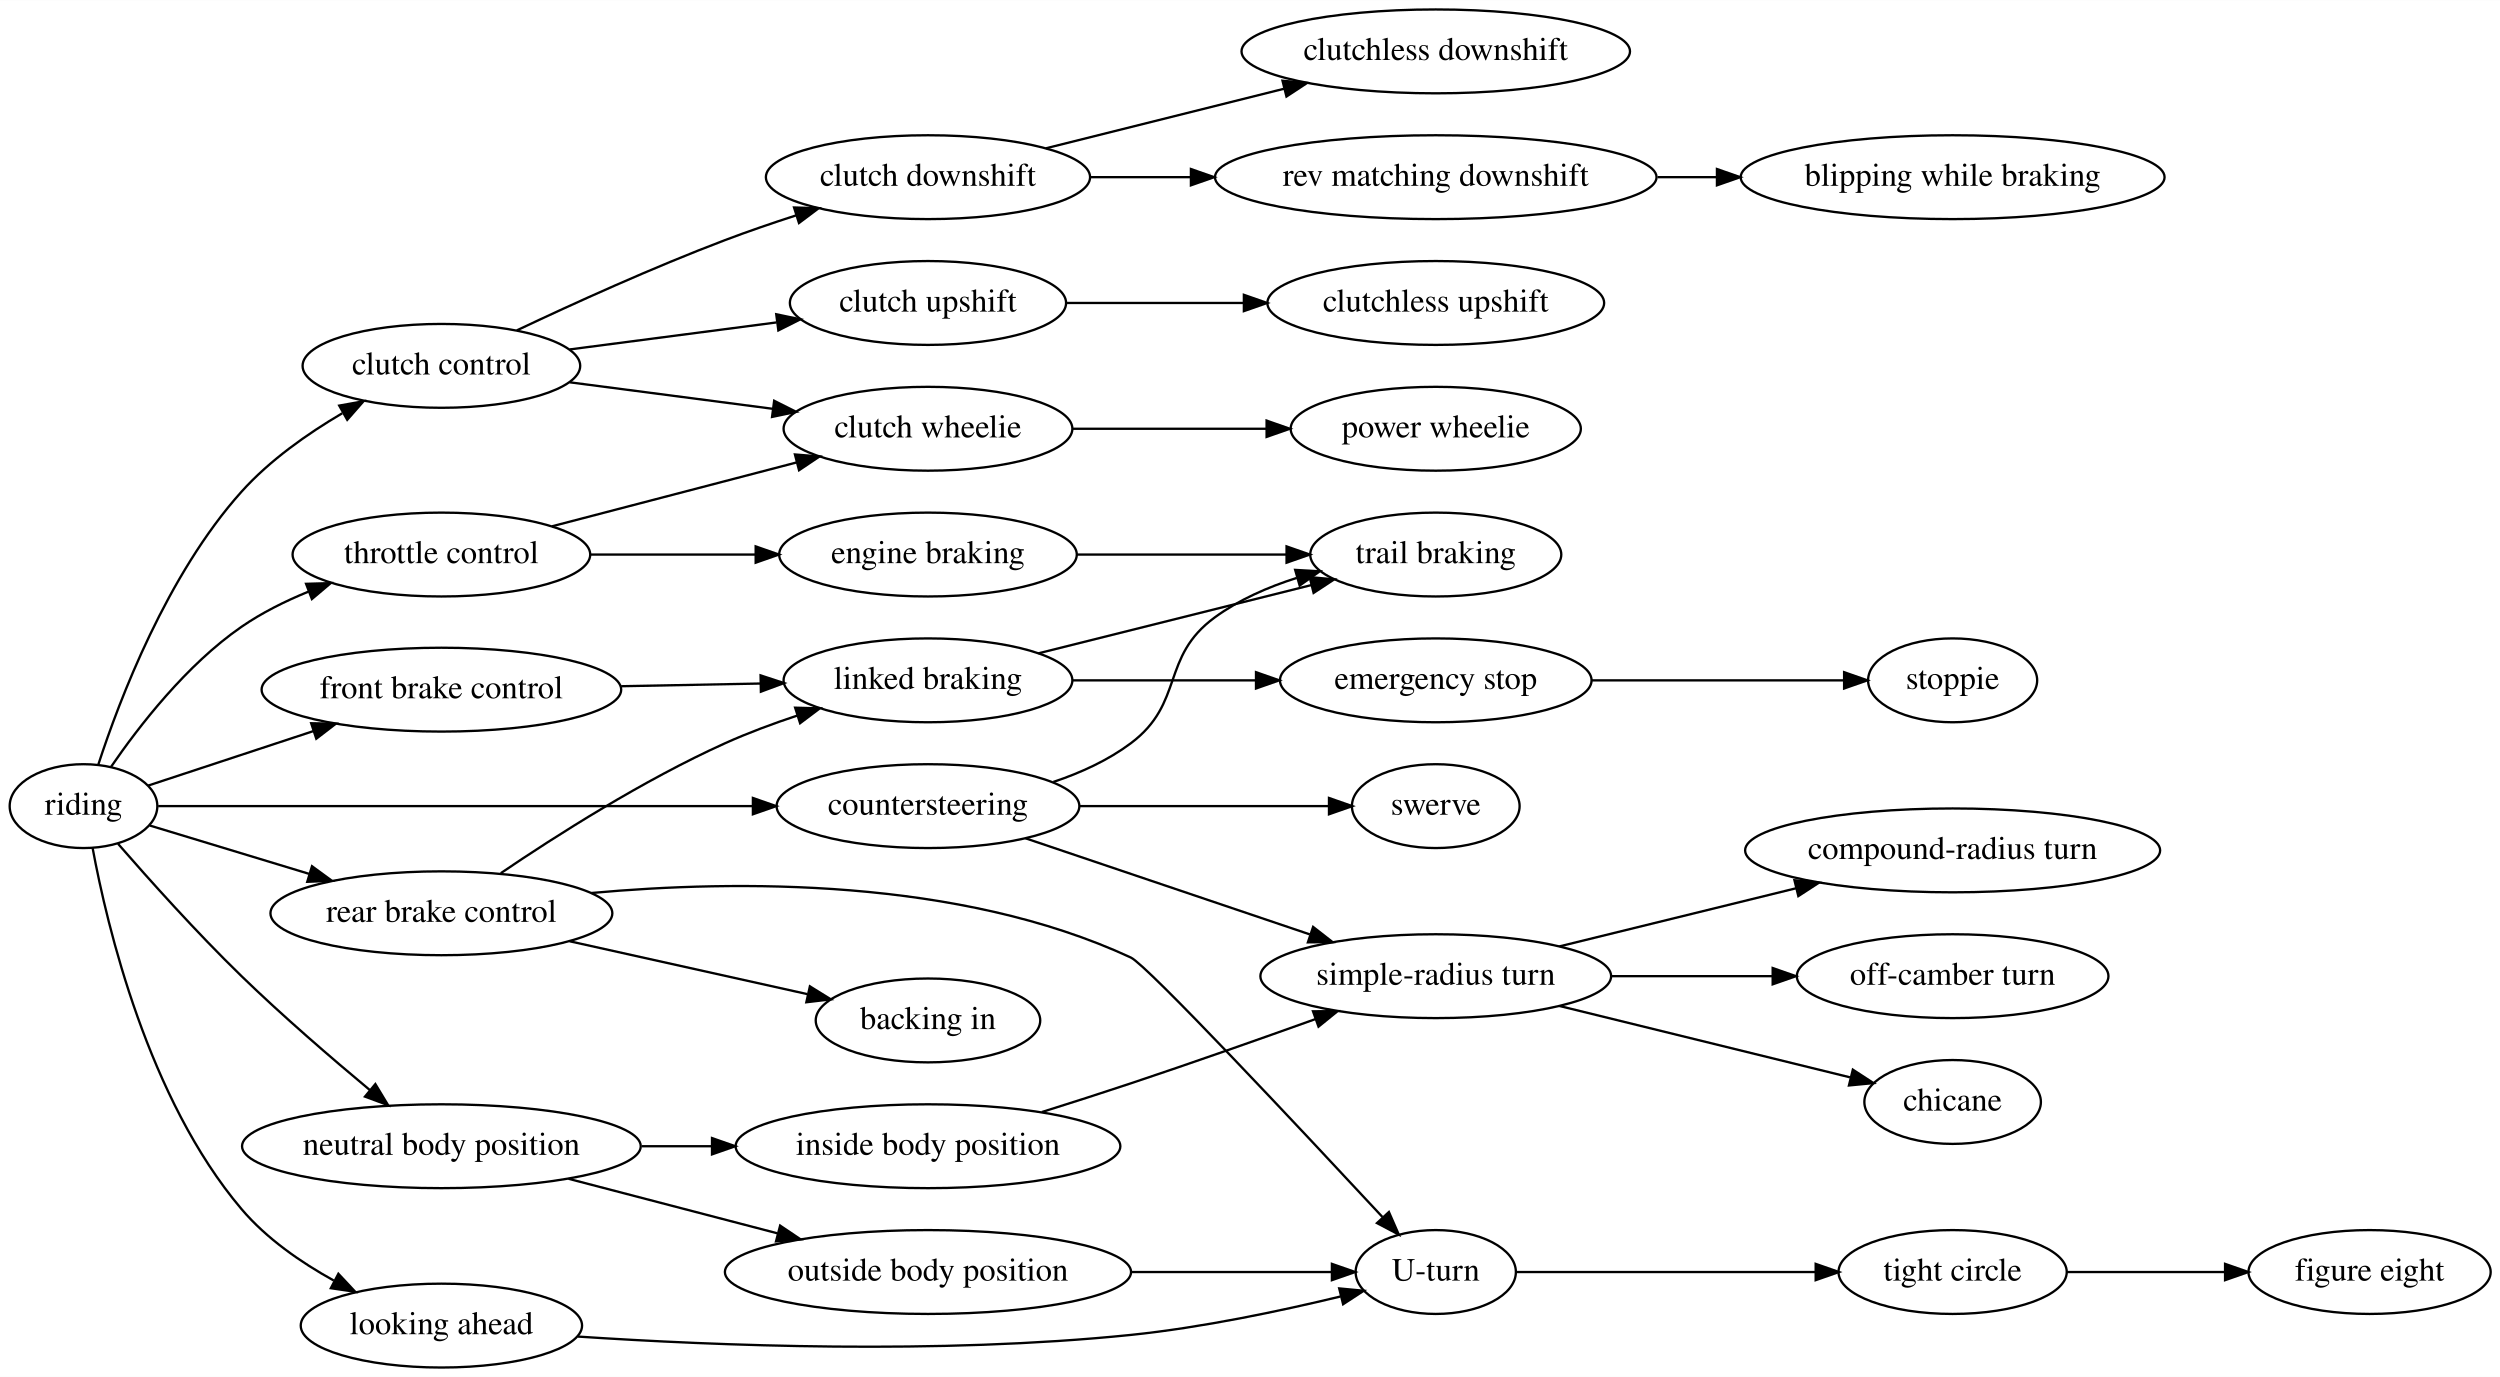
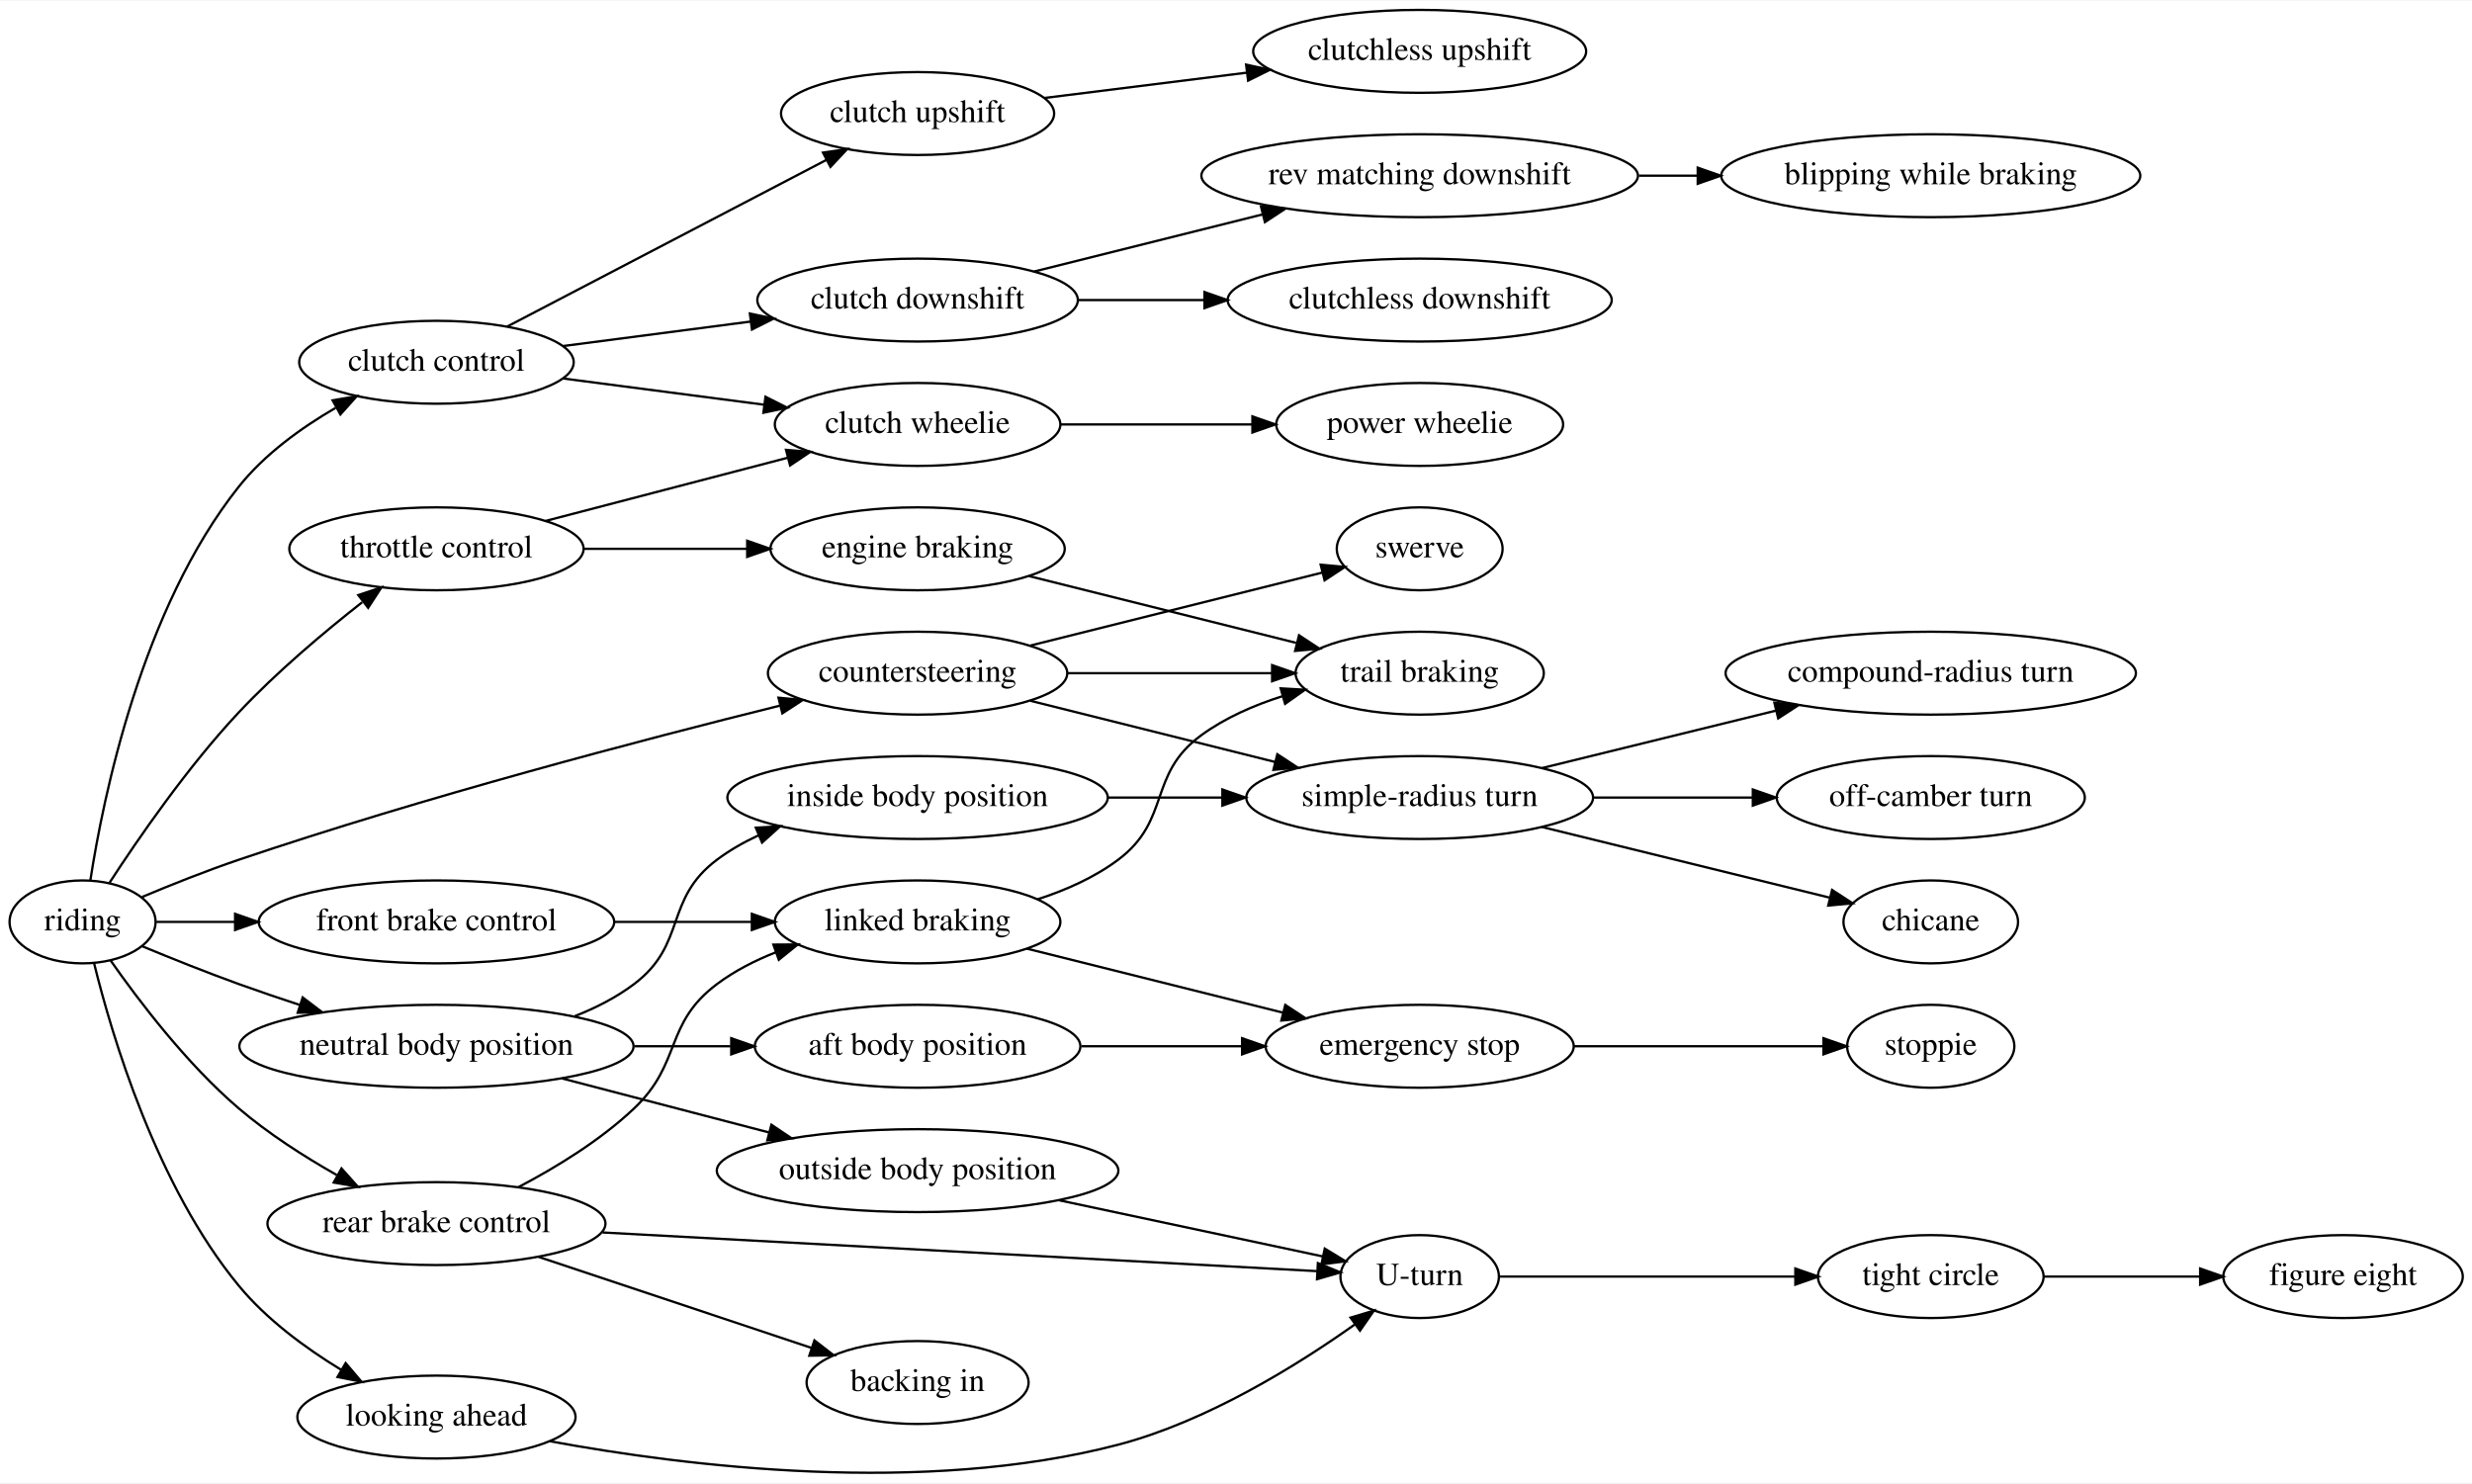
- <svg xmlns="http://www.w3.org/2000/svg" width="1073pt" height="591pt" viewBox="0.00 0.00 1073.22 591.00">
-   <g id="graph0" class="graph" transform="scale(1 1) rotate(0) translate(4 587)">
-     <polygon fill="white" stroke="none" points="-4,4 -4,-587 1069.22,-587 1069.22,4 -4,4" />
+ <svg xmlns="http://www.w3.org/2000/svg" width="1073pt" height="644pt" viewBox="0.00 0.00 1073.22 643.54">
+   <g id="graph0" class="graph" transform="scale(1 1) rotate(0) translate(4 639.544)">
+     <polygon fill="white" stroke="none" points="-4,4 -4,-639.544 1069.22,-639.544 1069.22,4 -4,4" />
    <g id="node1" class="node">
-       <ellipse fill="none" stroke="black" cx="31.847" cy="-241" rx="31.695" ry="18" />
-       <text text-anchor="middle" x="31.847" y="-237.3" font-family="Times,serif" font-size="14.00">riding</text>
+       <ellipse fill="none" stroke="black" cx="31.847" cy="-239.544" rx="31.695" ry="18" />
+       <text text-anchor="middle" x="31.847" y="-235.844" font-family="Times,serif" font-size="14.00">riding</text>
    </g>
    <g id="node2" class="node">
-       <ellipse fill="none" stroke="black" cx="185.487" cy="-430" rx="59.59" ry="18" />
-       <text text-anchor="middle" x="185.487" y="-426.3" font-family="Times,serif" font-size="14.00">clutch control</text>
+       <ellipse fill="none" stroke="black" cx="185.487" cy="-482.544" rx="59.59" ry="18" />
+       <text text-anchor="middle" x="185.487" y="-478.844" font-family="Times,serif" font-size="14.00">clutch control</text>
    </g>
    <g id="edge1" class="edge">
-       <path fill="none" stroke="black" d="M38.253,-258.985C47.297,-286.707 67.715,-340.391 99.694,-376 111.766,-389.441 127.939,-400.842 142.923,-409.654" />
-       <polygon fill="black" stroke="black" points="141.622,-412.939 152.051,-414.802 145.06,-406.841 141.622,-412.939" />
+       <path fill="none" stroke="black" d="M35.229,-257.575C40.777,-293.569 57.451,-375.425 99.694,-428.544 110.849,-442.571 126.698,-454.034 141.681,-462.732" />
+       <polygon fill="black" stroke="black" points="140.401,-466.023 150.848,-467.789 143.782,-459.894 140.401,-466.023" />
    </g>
    <g id="node3" class="node">
-       <ellipse fill="none" stroke="black" cx="185.487" cy="-291" rx="77.187" ry="18" />
-       <text text-anchor="middle" x="185.487" y="-287.3" font-family="Times,serif" font-size="14.00">front brake control</text>
+       <ellipse fill="none" stroke="black" cx="185.487" cy="-239.544" rx="77.187" ry="18" />
+       <text text-anchor="middle" x="185.487" y="-235.844" font-family="Times,serif" font-size="14.00">front brake control</text>
    </g>
    <g id="edge2" class="edge">
-       <path fill="none" stroke="black" d="M59.608,-249.824C79.187,-256.28 106.415,-265.257 130.451,-273.183" />
-       <polygon fill="black" stroke="black" points="129.583,-276.582 140.176,-276.389 131.775,-269.934 129.583,-276.582" />
+       <path fill="none" stroke="black" d="M63.9,-239.544C73.986,-239.544 85.719,-239.544 97.829,-239.544" />
+       <polygon fill="black" stroke="black" points="98.062,-243.044 108.062,-239.544 98.062,-236.044 98.062,-243.044" />
    </g>
    <g id="node4" class="node">
-       <ellipse fill="none" stroke="black" cx="185.487" cy="-195" rx="73.387" ry="18" />
-       <text text-anchor="middle" x="185.487" y="-191.3" font-family="Times,serif" font-size="14.00">rear brake control</text>
+       <ellipse fill="none" stroke="black" cx="185.487" cy="-108.544" rx="73.387" ry="18" />
+       <text text-anchor="middle" x="185.487" y="-104.844" font-family="Times,serif" font-size="14.00">rear brake control</text>
    </g>
    <g id="edge3" class="edge">
-       <path fill="none" stroke="black" d="M60.308,-232.67C79.351,-226.893 105.38,-218.997 128.689,-211.926" />
-       <polygon fill="black" stroke="black" points="129.931,-215.207 138.484,-208.955 127.899,-208.509 129.931,-215.207" />
+       <path fill="none" stroke="black" d="M43.956,-222.883C56.174,-205.405 77.094,-177.845 99.694,-158.544 112.487,-147.619 127.979,-137.703 142.202,-129.636" />
+       <polygon fill="black" stroke="black" points="144.256,-132.5 151.325,-124.609 140.877,-126.37 144.256,-132.5" />
    </g>
    <g id="node5" class="node">
-       <ellipse fill="none" stroke="black" cx="185.487" cy="-349" rx="63.889" ry="18" />
-       <text text-anchor="middle" x="185.487" y="-345.3" font-family="Times,serif" font-size="14.00">throttle control</text>
+       <ellipse fill="none" stroke="black" cx="185.487" cy="-401.544" rx="63.889" ry="18" />
+       <text text-anchor="middle" x="185.487" y="-397.844" font-family="Times,serif" font-size="14.00">throttle control</text>
    </g>
    <g id="edge4" class="edge">
-       <path fill="none" stroke="black" d="M43.714,-257.941C55.581,-275.218 76.076,-301.732 99.694,-318 108.4,-323.997 118.404,-328.985 128.418,-333.081" />
-       <polygon fill="black" stroke="black" points="127.39,-336.435 137.98,-336.738 129.89,-329.897 127.39,-336.435" />
+       <path fill="none" stroke="black" d="M43.568,-256.579C55.93,-275.597 77.427,-306.815 99.694,-330.544 116.029,-347.951 136.497,-365.197 153.231,-378.332" />
+       <polygon fill="black" stroke="black" points="151.548,-381.455 161.599,-384.805 155.831,-375.919 151.548,-381.455" />
    </g>
    <g id="node6" class="node">
-       <ellipse fill="none" stroke="black" cx="394.371" cy="-241" rx="64.989" ry="18" />
-       <text text-anchor="middle" x="394.371" y="-237.3" font-family="Times,serif" font-size="14.00">countersteering</text>
+       <ellipse fill="none" stroke="black" cx="394.371" cy="-347.544" rx="64.989" ry="18" />
+       <text text-anchor="middle" x="394.371" y="-343.844" font-family="Times,serif" font-size="14.00">countersteering</text>
    </g>
    <g id="edge5" class="edge">
-       <path fill="none" stroke="black" d="M63.897,-241C120.128,-241 240.269,-241 318.881,-241" />
-       <polygon fill="black" stroke="black" points="319.209,-244.5 329.209,-241 319.209,-237.5 319.209,-244.5" />
+       <path fill="none" stroke="black" d="M57.669,-250.361C70.15,-255.597 85.587,-261.767 99.694,-266.544 179.962,-293.724 274.799,-318.612 334.522,-333.429" />
+       <polygon fill="black" stroke="black" points="333.978,-336.9 344.525,-335.898 335.656,-330.104 333.978,-336.9" />
    </g>
    <g id="node7" class="node">
-       <ellipse fill="none" stroke="black" cx="185.487" cy="-18" rx="60.389" ry="18" />
-       <text text-anchor="middle" x="185.487" y="-14.3" font-family="Times,serif" font-size="14.00">looking ahead</text>
+       <ellipse fill="none" stroke="black" cx="185.487" cy="-24.544" rx="60.389" ry="18" />
+       <text text-anchor="middle" x="185.487" y="-20.844" font-family="Times,serif" font-size="14.00">looking ahead</text>
    </g>
    <g id="edge6" class="edge">
-       <path fill="none" stroke="black" d="M35.746,-223.074C42.008,-189.272 59.605,-115.273 99.694,-68 110.394,-55.384 125.125,-45.16 139.309,-37.323" />
-       <polygon fill="black" stroke="black" points="141.262,-40.251 148.503,-32.516 138.019,-34.047 141.262,-40.251" />
+       <path fill="none" stroke="black" d="M36.827,-221.666C44.512,-190.396 63.879,-124.974 99.694,-81.544 111.77,-66.901 128.564,-54.541 144.023,-45.114" />
+       <polygon fill="black" stroke="black" points="146.06,-47.977 152.924,-39.907 142.526,-41.935 146.06,-47.977" />
    </g>
    <g id="node8" class="node">
-       <ellipse fill="none" stroke="black" cx="185.487" cy="-95" rx="85.585" ry="18" />
-       <text text-anchor="middle" x="185.487" y="-91.3" font-family="Times,serif" font-size="14.00">neutral body position</text>
+       <ellipse fill="none" stroke="black" cx="185.487" cy="-185.544" rx="85.585" ry="18" />
+       <text text-anchor="middle" x="185.487" y="-181.844" font-family="Times,serif" font-size="14.00">neutral body position</text>
    </g>
    <g id="edge7" class="edge">
-       <path fill="none" stroke="black" d="M46.669,-224.829C59.837,-209.689 80.45,-186.663 99.694,-168 117.31,-150.916 138.188,-132.916 154.819,-119.065" />
-       <polygon fill="black" stroke="black" points="157.135,-121.692 162.609,-112.621 152.673,-116.298 157.135,-121.692" />
+       <path fill="none" stroke="black" d="M57.752,-228.964C70.254,-223.786 85.683,-217.596 99.694,-212.544 108.233,-209.465 117.318,-206.378 126.249,-203.447" />
+       <polygon fill="black" stroke="black" points="127.413,-206.75 135.847,-200.337 125.255,-200.091 127.413,-206.75" />
+     </g>
+     <g id="node18" class="node">
+       <ellipse fill="none" stroke="black" cx="394.371" cy="-590.544" rx="59.29" ry="18" />
+       <text text-anchor="middle" x="394.371" y="-586.844" font-family="Times,serif" font-size="14.00">clutch upshift</text>
+     </g>
+     <g id="edge18" class="edge">
+       <path fill="none" stroke="black" d="M216.128,-498.018C252.615,-517.065 314.662,-549.456 354.821,-570.42" />
+       <polygon fill="black" stroke="black" points="353.3,-573.574 363.785,-575.099 356.54,-567.369 353.3,-573.574" />
+     </g>
+     <g id="node19" class="node">
+       <ellipse fill="none" stroke="black" cx="394.371" cy="-509.544" rx="69.588" ry="18" />
+       <text text-anchor="middle" x="394.371" y="-505.844" font-family="Times,serif" font-size="14.00">clutch downshift</text>
+     </g>
+     <g id="edge19" class="edge">
+       <path fill="none" stroke="black" d="M240.573,-489.603C265.415,-492.845 295.216,-496.734 321.878,-500.214" />
+       <polygon fill="black" stroke="black" points="321.557,-503.702 331.926,-501.525 322.463,-496.76 321.557,-503.702" />
+     </g>
+     <g id="node20" class="node">
+       <ellipse fill="none" stroke="black" cx="394.371" cy="-455.544" rx="61.99" ry="18" />
+       <text text-anchor="middle" x="394.371" y="-451.844" font-family="Times,serif" font-size="14.00">clutch wheelie</text>
+     </g>
+     <g id="edge20" class="edge">
+       <path fill="none" stroke="black" d="M240.573,-475.486C267.23,-472.007 299.599,-467.782 327.67,-464.119" />
+       <polygon fill="black" stroke="black" points="328.336,-467.562 337.799,-462.797 327.431,-460.62 328.336,-467.562" />
+     </g>
+     <g id="node28" class="node">
+       <ellipse fill="none" stroke="black" cx="394.371" cy="-239.544" rx="61.99" ry="18" />
+       <text text-anchor="middle" x="394.371" y="-235.844" font-family="Times,serif" font-size="14.00">linked braking</text>
+     </g>
+     <g id="edge33" class="edge">
+       <path fill="none" stroke="black" d="M262.935,-239.544C282.351,-239.544 303.132,-239.544 322.27,-239.544" />
+       <polygon fill="black" stroke="black" points="322.413,-243.044 332.413,-239.544 322.413,-236.044 322.413,-243.044" />
+     </g>
+     <g id="node13" class="node">
+       <ellipse fill="none" stroke="black" cx="612.355" cy="-85.544" rx="34.394" ry="18" />
+       <text text-anchor="middle" x="612.355" y="-81.844" font-family="Times,serif" font-size="14.00">U-turn</text>
+     </g>
+     <g id="edge30" class="edge">
+       <path fill="none" stroke="black" d="M257.6,-104.695C346.087,-99.904 494.442,-91.873 567.706,-87.907" />
+       <polygon fill="black" stroke="black" points="568.158,-91.388 577.954,-87.352 567.78,-84.398 568.158,-91.388" />
+     </g>
+     <g id="node27" class="node">
+       <ellipse fill="none" stroke="black" cx="394.371" cy="-39.544" rx="48.192" ry="18" />
+       <text text-anchor="middle" x="394.371" y="-35.844" font-family="Times,serif" font-size="14.00">backing in</text>
+     </g>
+     <g id="edge31" class="edge">
+       <path fill="none" stroke="black" d="M229.857,-94.08C264.622,-82.484 313.242,-66.269 348.419,-54.537" />
+       <polygon fill="black" stroke="black" points="349.583,-57.838 357.962,-51.354 347.368,-51.198 349.583,-57.838" />
+     </g>
+     <g id="edge32" class="edge">
+       <path fill="none" stroke="black" d="M221.072,-124.385C237.472,-132.978 256.632,-144.684 271.279,-158.544 292.23,-178.37 284.201,-195.241 307.279,-212.544 314.907,-218.263 323.773,-222.789 332.858,-226.365" />
+       <polygon fill="black" stroke="black" points="331.768,-229.692 342.363,-229.759 334.122,-223.1 331.768,-229.692" />
+     </g>
+     <g id="edge21" class="edge">
+       <path fill="none" stroke="black" d="M232.916,-413.663C264.01,-421.779 305.098,-432.504 337.912,-441.068" />
+       <polygon fill="black" stroke="black" points="337.25,-444.513 347.81,-443.652 339.018,-437.74 337.25,-444.513" />
+     </g>
+     <g id="node23" class="node">
+       <ellipse fill="none" stroke="black" cx="394.371" cy="-401.544" rx="63.889" ry="18" />
+       <text text-anchor="middle" x="394.371" y="-397.844" font-family="Times,serif" font-size="14.00">engine braking</text>
+     </g>
+     <g id="edge25" class="edge">
+       <path fill="none" stroke="black" d="M249.402,-401.544C271.77,-401.544 297.141,-401.544 320.287,-401.544" />
+       <polygon fill="black" stroke="black" points="320.399,-405.044 330.399,-401.544 320.399,-398.044 320.399,-405.044" />
+     </g>
+     <g id="node14" class="node">
+       <ellipse fill="none" stroke="black" cx="612.355" cy="-293.544" rx="75.287" ry="18" />
+       <text text-anchor="middle" x="612.355" y="-289.844" font-family="Times,serif" font-size="14.00">simple-radius turn</text>
+     </g>
+     <g id="edge13" class="edge">
+       <path fill="none" stroke="black" d="M443.305,-335.56C474.637,-327.726 515.86,-317.42 549.635,-308.975" />
+       <polygon fill="black" stroke="black" points="550.55,-312.354 559.403,-306.533 548.852,-305.563 550.55,-312.354" />
+     </g>
+     <g id="node21" class="node">
+       <ellipse fill="none" stroke="black" cx="612.355" cy="-347.544" rx="53.891" ry="18" />
+       <text text-anchor="middle" x="612.355" y="-343.844" font-family="Times,serif" font-size="14.00">trail braking</text>
+     </g>
+     <g id="edge23" class="edge">
+       <path fill="none" stroke="black" d="M459.589,-347.544C487.608,-347.544 520.36,-347.544 548.251,-347.544" />
+       <polygon fill="black" stroke="black" points="548.29,-351.044 558.29,-347.544 548.289,-344.044 548.29,-351.044" />
+     </g>
+     <g id="node22" class="node">
+       <ellipse fill="none" stroke="black" cx="612.355" cy="-401.544" rx="35.995" ry="18" />
+       <text text-anchor="middle" x="612.355" y="-397.844" font-family="Times,serif" font-size="14.00">swerve</text>
+     </g>
+     <g id="edge24" class="edge">
+       <path fill="none" stroke="black" d="M443.305,-359.529C481.361,-369.043 534.006,-382.205 570.177,-391.249" />
+       <polygon fill="black" stroke="black" points="569.367,-394.654 579.917,-393.684 571.064,-387.863 569.367,-394.654" />
+     </g>
+     <g id="edge22" class="edge">
+       <path fill="none" stroke="black" d="M234.668,-14.066C293.848,-3.123 396.8,9.616 481.464,-12.544 519.967,-22.622 559.107,-46.955 584.211,-64.768" />
+       <polygon fill="black" stroke="black" points="582.33,-67.727 592.481,-70.762 586.438,-62.059 582.33,-67.727" />
+     </g>
+     <g id="node9" class="node">
+       <ellipse fill="none" stroke="black" cx="394.371" cy="-293.544" rx="82.585" ry="18" />
+       <text text-anchor="middle" x="394.371" y="-289.844" font-family="Times,serif" font-size="14.00">inside body position</text>
+     </g>
+     <g id="edge8" class="edge">
+       <path fill="none" stroke="black" d="M245.586,-198.632C254.709,-202.227 263.628,-206.782 271.279,-212.544 294.319,-229.898 284.201,-249.241 307.279,-266.544 312.752,-270.648 318.864,-274.137 325.236,-277.102" />
+       <polygon fill="black" stroke="black" points="324.14,-280.438 334.716,-281.082 326.85,-273.984 324.14,-280.438" />
+     </g>
+     <g id="node10" class="node">
+       <ellipse fill="none" stroke="black" cx="394.371" cy="-185.544" rx="70.688" ry="18" />
+       <text text-anchor="middle" x="394.371" y="-181.844" font-family="Times,serif" font-size="14.00">aft body position</text>
+     </g>
+     <g id="edge9" class="edge">
+       <path fill="none" stroke="black" d="M271.53,-185.544C285.296,-185.544 299.511,-185.544 313.157,-185.544" />
+       <polygon fill="black" stroke="black" points="313.464,-189.044 323.464,-185.544 313.464,-182.044 313.464,-189.044" />
+     </g>
+     <g id="node12" class="node">
+       <ellipse fill="none" stroke="black" cx="394.371" cy="-131.544" rx="87.185" ry="18" />
+       <text text-anchor="middle" x="394.371" y="-127.844" font-family="Times,serif" font-size="14.00">outside body position</text>
+     </g>
+     <g id="edge11" class="edge">
+       <path fill="none" stroke="black" d="M240.034,-171.568C267.451,-164.411 301.017,-155.65 329.747,-148.151" />
+       <polygon fill="black" stroke="black" points="330.898,-151.468 339.69,-145.556 329.13,-144.695 330.898,-151.468" />
+     </g>
+     <g id="edge16" class="edge">
+       <path fill="none" stroke="black" d="M477.026,-293.544C493.25,-293.544 510.318,-293.544 526.642,-293.544" />
+       <polygon fill="black" stroke="black" points="526.695,-297.044 536.695,-293.544 526.695,-290.044 526.695,-297.044" />
+     </g>
+     <g id="node11" class="node">
+       <ellipse fill="none" stroke="black" cx="612.355" cy="-185.544" rx="66.888" ry="18" />
+       <text text-anchor="middle" x="612.355" y="-181.844" font-family="Times,serif" font-size="14.00">emergency stop</text>
+     </g>
+     <g id="edge10" class="edge">
+       <path fill="none" stroke="black" d="M465.495,-185.544C487.713,-185.544 512.379,-185.544 535.011,-185.544" />
+       <polygon fill="black" stroke="black" points="535.251,-189.044 545.251,-185.544 535.251,-182.044 535.251,-189.044" />
+     </g>
+     <g id="node29" class="node">
+       <ellipse fill="none" stroke="black" cx="834.239" cy="-185.544" rx="36.294" ry="18" />
+       <text text-anchor="middle" x="834.239" y="-181.844" font-family="Times,serif" font-size="14.00">stoppie</text>
+     </g>
+     <g id="edge36" class="edge">
+       <path fill="none" stroke="black" d="M679.328,-185.544C714.219,-185.544 756.184,-185.544 787.476,-185.544" />
+       <polygon fill="black" stroke="black" points="787.653,-189.044 797.653,-185.544 787.653,-182.044 787.653,-189.044" />
+     </g>
+     <g id="edge12" class="edge">
+       <path fill="none" stroke="black" d="M455.822,-118.669C492.307,-110.899 537.838,-101.202 570.188,-94.312" />
+       <polygon fill="black" stroke="black" points="571.148,-97.686 580.2,-92.18 569.69,-90.84 571.148,-97.686" />
+     </g>
+     <g id="node25" class="node">
+       <ellipse fill="none" stroke="black" cx="834.239" cy="-85.544" rx="48.993" ry="18" />
+       <text text-anchor="middle" x="834.239" y="-81.844" font-family="Times,serif" font-size="14.00">tight circle</text>
+     </g>
+     <g id="edge28" class="edge">
+       <path fill="none" stroke="black" d="M647.23,-85.544C681.324,-85.544 734.561,-85.544 775.36,-85.544" />
+       <polygon fill="black" stroke="black" points="775.446,-89.044 785.446,-85.544 775.446,-82.044 775.446,-89.044" />
+     </g>
+     <g id="node15" class="node">
+       <ellipse fill="none" stroke="black" cx="834.239" cy="-347.544" rx="89.084" ry="18" />
+       <text text-anchor="middle" x="834.239" y="-343.844" font-family="Times,serif" font-size="14.00">compound-radius turn</text>
+     </g>
+     <g id="edge14" class="edge">
+       <path fill="none" stroke="black" d="M665.465,-306.341C695.849,-313.803 734.471,-323.288 766.998,-331.277" />
+       <polygon fill="black" stroke="black" points="766.335,-334.718 776.881,-333.704 768.004,-327.92 766.335,-334.718" />
    </g>
    <g id="node16" class="node">
-       <ellipse fill="none" stroke="black" cx="394.371" cy="-457" rx="59.29" ry="18" />
-       <text text-anchor="middle" x="394.371" y="-453.3" font-family="Times,serif" font-size="14.00">clutch upshift</text>
-     </g>
-     <g id="edge16" class="edge">
-       <path fill="none" stroke="black" d="M240.573,-437.059C267.763,-440.607 300.896,-444.931 329.349,-448.645" />
-       <polygon fill="black" stroke="black" points="329.232,-452.159 339.601,-449.983 330.138,-445.218 329.232,-452.159" />
+       <ellipse fill="none" stroke="black" cx="834.239" cy="-293.544" rx="66.888" ry="18" />
+       <text text-anchor="middle" x="834.239" y="-289.844" font-family="Times,serif" font-size="14.00">off-camber turn</text>
+     </g>
+     <g id="edge15" class="edge">
+       <path fill="none" stroke="black" d="M687.798,-293.544C710.055,-293.544 734.486,-293.544 756.864,-293.544" />
+       <polygon fill="black" stroke="black" points="756.987,-297.044 766.987,-293.544 756.987,-290.044 756.987,-297.044" />
    </g>
    <g id="node17" class="node">
-       <ellipse fill="none" stroke="black" cx="394.371" cy="-511" rx="69.588" ry="18" />
-       <text text-anchor="middle" x="394.371" y="-507.3" font-family="Times,serif" font-size="14.00">clutch downshift</text>
+       <ellipse fill="none" stroke="black" cx="834.239" cy="-239.544" rx="37.894" ry="18" />
+       <text text-anchor="middle" x="834.239" y="-235.844" font-family="Times,serif" font-size="14.00">chicane</text>
    </g>
    <g id="edge17" class="edge">
-       <path fill="none" stroke="black" d="M217.855,-445.235C241.993,-456.66 276.346,-472.281 307.279,-484 317.048,-487.701 327.569,-491.306 337.788,-494.614" />
-       <polygon fill="black" stroke="black" points="336.868,-497.994 347.459,-497.688 338.989,-491.323 336.868,-497.994" />
-     </g>
-     <g id="node18" class="node">
-       <ellipse fill="none" stroke="black" cx="394.371" cy="-403" rx="61.99" ry="18" />
-       <text text-anchor="middle" x="394.371" y="-399.3" font-family="Times,serif" font-size="14.00">clutch wheelie</text>
-     </g>
-     <g id="edge18" class="edge">
-       <path fill="none" stroke="black" d="M240.573,-422.941C267.23,-419.462 299.599,-415.238 327.67,-411.574" />
-       <polygon fill="black" stroke="black" points="328.336,-415.017 337.799,-410.253 327.431,-408.076 328.336,-415.017" />
+       <path fill="none" stroke="black" d="M665.465,-280.747C703.493,-271.408 754.426,-258.899 790.162,-250.123" />
+       <polygon fill="black" stroke="black" points="791.397,-253.424 800.274,-247.64 789.727,-246.626 791.397,-253.424" />
+     </g>
+     <g id="node30" class="node">
+       <ellipse fill="none" stroke="black" cx="612.355" cy="-617.544" rx="72.287" ry="18" />
+       <text text-anchor="middle" x="612.355" y="-613.844" font-family="Times,serif" font-size="14.00">clutchless upshift</text>
+     </g>
+     <g id="edge37" class="edge">
+       <path fill="none" stroke="black" d="M449.316,-597.288C475.917,-600.613 508.413,-604.675 537.302,-608.287" />
+       <polygon fill="black" stroke="black" points="536.997,-611.776 547.354,-609.544 537.866,-604.83 536.997,-611.776" />
+     </g>
+     <g id="node31" class="node">
+       <ellipse fill="none" stroke="black" cx="612.355" cy="-509.544" rx="83.386" ry="18" />
+       <text text-anchor="middle" x="612.355" y="-505.844" font-family="Times,serif" font-size="14.00">clutchless downshift</text>
+     </g>
+     <g id="edge38" class="edge">
+       <path fill="none" stroke="black" d="M464.007,-509.544C481.412,-509.544 500.397,-509.544 518.774,-509.544" />
+       <polygon fill="black" stroke="black" points="518.907,-513.044 528.907,-509.544 518.907,-506.044 518.907,-513.044" />
+     </g>
+     <g id="node32" class="node">
+       <ellipse fill="none" stroke="black" cx="612.355" cy="-563.544" rx="94.783" ry="18" />
+       <text text-anchor="middle" x="612.355" y="-559.844" font-family="Times,serif" font-size="14.00">rev matching downshift</text>
+     </g>
+     <g id="edge39" class="edge">
+       <path fill="none" stroke="black" d="M444.922,-521.933C474.381,-529.298 512.141,-538.739 544.246,-546.766" />
+       <polygon fill="black" stroke="black" points="543.462,-550.177 554.013,-549.208 545.16,-543.386 543.462,-550.177" />
+     </g>
+     <g id="node24" class="node">
+       <ellipse fill="none" stroke="black" cx="612.355" cy="-455.544" rx="62.289" ry="18" />
+       <text text-anchor="middle" x="612.355" y="-451.844" font-family="Times,serif" font-size="14.00">power wheelie</text>
+     </g>
+     <g id="edge27" class="edge">
+       <path fill="none" stroke="black" d="M456.398,-455.544C482.281,-455.544 512.635,-455.544 539.585,-455.544" />
+       <polygon fill="black" stroke="black" points="539.731,-459.044 549.731,-455.544 539.731,-452.044 539.731,-459.044" />
+     </g>
+     <g id="edge26" class="edge">
+       <path fill="none" stroke="black" d="M442.77,-389.694C477.015,-381.132 523.279,-369.565 558.68,-360.714" />
+       <polygon fill="black" stroke="black" points="559.971,-363.999 568.824,-358.178 558.273,-357.208 559.971,-363.999" />
    </g>
    <g id="node26" class="node">
-       <ellipse fill="none" stroke="black" cx="394.371" cy="-295" rx="61.99" ry="18" />
-       <text text-anchor="middle" x="394.371" y="-291.3" font-family="Times,serif" font-size="14.00">linked braking</text>
-     </g>
-     <g id="edge31" class="edge">
-       <path fill="none" stroke="black" d="M262.642,-292.472C282.174,-292.85 303.104,-293.255 322.365,-293.627" />
-       <polygon fill="black" stroke="black" points="322.505,-297.13 332.571,-293.824 322.64,-290.132 322.505,-297.13" />
-     </g>
-     <g id="node11" class="node">
-       <ellipse fill="none" stroke="black" cx="612.355" cy="-41" rx="34.394" ry="18" />
-       <text text-anchor="middle" x="612.355" y="-37.3" font-family="Times,serif" font-size="14.00">U-turn</text>
-     </g>
-     <g id="edge28" class="edge">
-       <path fill="none" stroke="black" d="M249.858,-203.704C311.888,-209.362 407.567,-210.294 481.464,-176 488.349,-172.804 554.291,-102.453 589.477,-64.609" />
-       <polygon fill="black" stroke="black" points="592.246,-66.771 596.487,-57.062 587.117,-62.007 592.246,-66.771" />
-     </g>
-     <g id="node25" class="node">
-       <ellipse fill="none" stroke="black" cx="394.371" cy="-149" rx="48.192" ry="18" />
-       <text text-anchor="middle" x="394.371" y="-145.3" font-family="Times,serif" font-size="14.00">backing in</text>
+       <ellipse fill="none" stroke="black" cx="1013.23" cy="-85.544" rx="51.991" ry="18" />
+       <text text-anchor="middle" x="1013.23" y="-81.844" font-family="Times,serif" font-size="14.00">figure eight</text>
    </g>
    <g id="edge29" class="edge">
-       <path fill="none" stroke="black" d="M240.573,-182.974C272.089,-175.967 311.589,-167.184 342.532,-160.304" />
-       <polygon fill="black" stroke="black" points="343.672,-163.636 352.674,-158.049 342.152,-156.803 343.672,-163.636" />
-     </g>
-     <g id="edge30" class="edge">
-       <path fill="none" stroke="black" d="M210.976,-212.211C234.725,-228.309 272.212,-252.182 307.279,-268 317.118,-272.438 327.898,-276.443 338.399,-279.927" />
-       <polygon fill="black" stroke="black" points="337.339,-283.263 347.93,-282.977 339.473,-276.596 337.339,-283.263" />
-     </g>
-     <g id="edge19" class="edge">
-       <path fill="none" stroke="black" d="M232.916,-361.119C264.01,-369.235 305.098,-379.959 337.912,-388.524" />
-       <polygon fill="black" stroke="black" points="337.25,-391.969 347.81,-391.108 339.018,-385.196 337.25,-391.969" />
-     </g>
-     <g id="node21" class="node">
-       <ellipse fill="none" stroke="black" cx="394.371" cy="-349" rx="63.889" ry="18" />
-       <text text-anchor="middle" x="394.371" y="-345.3" font-family="Times,serif" font-size="14.00">engine braking</text>
-     </g>
-     <g id="edge23" class="edge">
-       <path fill="none" stroke="black" d="M249.402,-349C271.77,-349 297.141,-349 320.287,-349" />
-       <polygon fill="black" stroke="black" points="320.399,-352.5 330.399,-349 320.399,-345.5 320.399,-352.5" />
-     </g>
-     <g id="node12" class="node">
-       <ellipse fill="none" stroke="black" cx="612.355" cy="-168" rx="75.287" ry="18" />
-       <text text-anchor="middle" x="612.355" y="-164.3" font-family="Times,serif" font-size="14.00">simple-radius turn</text>
-     </g>
-     <g id="edge11" class="edge">
-       <path fill="none" stroke="black" d="M436.25,-227.183C470.828,-215.497 520.614,-198.67 558.267,-185.943" />
-       <polygon fill="black" stroke="black" points="559.699,-189.154 568.051,-182.636 557.457,-182.522 559.699,-189.154" />
-     </g>
-     <g id="node19" class="node">
-       <ellipse fill="none" stroke="black" cx="612.355" cy="-349" rx="53.891" ry="18" />
-       <text text-anchor="middle" x="612.355" y="-345.3" font-family="Times,serif" font-size="14.00">trail braking</text>
-     </g>
-     <g id="edge21" class="edge">
-       <path fill="none" stroke="black" d="M448.179,-251.377C459.877,-255.301 471.688,-260.671 481.464,-268 504.542,-285.303 494.18,-304.974 517.464,-322 527.835,-329.584 540.289,-335.044 552.685,-338.972" />
-       <polygon fill="black" stroke="black" points="551.997,-342.416 562.574,-341.806 553.925,-335.687 551.997,-342.416" />
-     </g>
-     <g id="node20" class="node">
-       <ellipse fill="none" stroke="black" cx="612.355" cy="-241" rx="35.995" ry="18" />
-       <text text-anchor="middle" x="612.355" y="-237.3" font-family="Times,serif" font-size="14.00">swerve</text>
-     </g>
-     <g id="edge22" class="edge">
-       <path fill="none" stroke="black" d="M459.589,-241C493.998,-241 535.545,-241 566.463,-241" />
-       <polygon fill="black" stroke="black" points="566.515,-244.5 576.515,-241 566.515,-237.5 566.515,-244.5" />
-     </g>
-     <g id="edge20" class="edge">
-       <path fill="none" stroke="black" d="M244.038,-13.29C303.619,-9.333 399.311,-5.552 481.464,-14 511.972,-17.137 545.884,-24.316 571.406,-30.482" />
-       <polygon fill="black" stroke="black" points="570.898,-33.962 581.446,-32.96 572.576,-27.166 570.898,-33.962" />
-     </g>
-     <g id="node9" class="node">
-       <ellipse fill="none" stroke="black" cx="394.371" cy="-95" rx="82.585" ry="18" />
-       <text text-anchor="middle" x="394.371" y="-91.3" font-family="Times,serif" font-size="14.00">inside body position</text>
-     </g>
-     <g id="edge8" class="edge">
-       <path fill="none" stroke="black" d="M271.53,-95C281.373,-95 291.446,-95 301.377,-95" />
-       <polygon fill="black" stroke="black" points="301.658,-98.5 311.658,-95 301.658,-91.5 301.658,-98.5" />
-     </g>
-     <g id="node10" class="node">
-       <ellipse fill="none" stroke="black" cx="394.371" cy="-41" rx="87.185" ry="18" />
-       <text text-anchor="middle" x="394.371" y="-37.3" font-family="Times,serif" font-size="14.00">outside body position</text>
-     </g>
-     <g id="edge9" class="edge">
-       <path fill="none" stroke="black" d="M240.034,-81.023C267.451,-73.867 301.017,-65.106 329.747,-57.607" />
-       <polygon fill="black" stroke="black" points="330.898,-60.924 339.69,-55.012 329.13,-54.151 330.898,-60.924" />
-     </g>
-     <g id="edge14" class="edge">
-       <path fill="none" stroke="black" d="M443.286,-109.687C455.745,-113.599 469.131,-117.884 481.464,-122 507.691,-130.753 536.711,-140.979 560.658,-149.563" />
-       <polygon fill="black" stroke="black" points="559.651,-152.921 570.246,-153.01 562.019,-146.333 559.651,-152.921" />
-     </g>
-     <g id="edge10" class="edge">
-       <path fill="none" stroke="black" d="M481.665,-41C511.172,-41 542.934,-41 567.639,-41" />
-       <polygon fill="black" stroke="black" points="567.768,-44.5 577.768,-41 567.768,-37.5 567.768,-44.5" />
-     </g>
-     <g id="node23" class="node">
-       <ellipse fill="none" stroke="black" cx="834.239" cy="-41" rx="48.993" ry="18" />
-       <text text-anchor="middle" x="834.239" y="-37.3" font-family="Times,serif" font-size="14.00">tight circle</text>
-     </g>
-     <g id="edge26" class="edge">
-       <path fill="none" stroke="black" d="M647.23,-41C681.324,-41 734.561,-41 775.36,-41" />
-       <polygon fill="black" stroke="black" points="775.446,-44.5 785.446,-41 775.446,-37.5 775.446,-44.5" />
-     </g>
-     <g id="node13" class="node">
-       <ellipse fill="none" stroke="black" cx="834.239" cy="-222" rx="89.084" ry="18" />
-       <text text-anchor="middle" x="834.239" y="-218.3" font-family="Times,serif" font-size="14.00">compound-radius turn</text>
-     </g>
-     <g id="edge12" class="edge">
-       <path fill="none" stroke="black" d="M665.465,-180.797C695.849,-188.259 734.471,-197.744 766.998,-205.732" />
-       <polygon fill="black" stroke="black" points="766.335,-209.173 776.881,-208.159 768.004,-202.375 766.335,-209.173" />
-     </g>
-     <g id="node14" class="node">
-       <ellipse fill="none" stroke="black" cx="834.239" cy="-168" rx="66.888" ry="18" />
-       <text text-anchor="middle" x="834.239" y="-164.3" font-family="Times,serif" font-size="14.00">off-camber turn</text>
-     </g>
-     <g id="edge13" class="edge">
-       <path fill="none" stroke="black" d="M687.798,-168C710.055,-168 734.486,-168 756.864,-168" />
-       <polygon fill="black" stroke="black" points="756.987,-171.5 766.987,-168 756.987,-164.5 756.987,-171.5" />
-     </g>
-     <g id="node15" class="node">
-       <ellipse fill="none" stroke="black" cx="834.239" cy="-114" rx="37.894" ry="18" />
-       <text text-anchor="middle" x="834.239" y="-110.3" font-family="Times,serif" font-size="14.00">chicane</text>
-     </g>
-     <g id="edge15" class="edge">
-       <path fill="none" stroke="black" d="M665.465,-155.203C703.493,-145.864 754.426,-133.355 790.162,-124.579" />
-       <polygon fill="black" stroke="black" points="791.397,-127.88 800.274,-122.096 789.727,-121.082 791.397,-127.88" />
-     </g>
-     <g id="node29" class="node">
-       <ellipse fill="none" stroke="black" cx="612.355" cy="-457" rx="72.287" ry="18" />
-       <text text-anchor="middle" x="612.355" y="-453.3" font-family="Times,serif" font-size="14.00">clutchless upshift</text>
+       <path fill="none" stroke="black" d="M883.134,-85.544C904.086,-85.544 928.913,-85.544 951.171,-85.544" />
+       <polygon fill="black" stroke="black" points="951.194,-89.044 961.194,-85.544 951.194,-82.044 951.194,-89.044" />
    </g>
    <g id="edge35" class="edge">
-       <path fill="none" stroke="black" d="M453.535,-457C476.926,-457 504.31,-457 529.641,-457" />
-       <polygon fill="black" stroke="black" points="529.979,-460.5 539.979,-457 529.979,-453.5 529.979,-460.5" />
-     </g>
-     <g id="node30" class="node">
-       <ellipse fill="none" stroke="black" cx="612.355" cy="-565" rx="83.386" ry="18" />
-       <text text-anchor="middle" x="612.355" y="-561.3" font-family="Times,serif" font-size="14.00">clutchless downshift</text>
-     </g>
-     <g id="edge36" class="edge">
-       <path fill="none" stroke="black" d="M444.922,-523.389C475.284,-530.98 514.464,-540.775 547.182,-548.955" />
-       <polygon fill="black" stroke="black" points="546.561,-552.408 557.112,-551.438 548.259,-545.617 546.561,-552.408" />
-     </g>
-     <g id="node31" class="node">
-       <ellipse fill="none" stroke="black" cx="612.355" cy="-511" rx="94.783" ry="18" />
-       <text text-anchor="middle" x="612.355" y="-507.3" font-family="Times,serif" font-size="14.00">rev matching downshift</text>
-     </g>
-     <g id="edge37" class="edge">
-       <path fill="none" stroke="black" d="M464.007,-511C477.756,-511 492.492,-511 507.135,-511" />
-       <polygon fill="black" stroke="black" points="507.244,-514.5 517.244,-511 507.244,-507.5 507.244,-514.5" />
-     </g>
-     <g id="node22" class="node">
-       <ellipse fill="none" stroke="black" cx="612.355" cy="-403" rx="62.289" ry="18" />
-       <text text-anchor="middle" x="612.355" y="-399.3" font-family="Times,serif" font-size="14.00">power wheelie</text>
-     </g>
-     <g id="edge25" class="edge">
-       <path fill="none" stroke="black" d="M456.398,-403C482.281,-403 512.635,-403 539.585,-403" />
-       <polygon fill="black" stroke="black" points="539.731,-406.5 549.731,-403 539.731,-399.5 539.731,-406.5" />
-     </g>
-     <g id="edge24" class="edge">
-       <path fill="none" stroke="black" d="M458.133,-349C486.42,-349 519.759,-349 548.104,-349" />
-       <polygon fill="black" stroke="black" points="548.302,-352.5 558.302,-349 548.302,-345.5 548.302,-352.5" />
-     </g>
-     <g id="node24" class="node">
-       <ellipse fill="none" stroke="black" cx="1013.23" cy="-41" rx="51.991" ry="18" />
-       <text text-anchor="middle" x="1013.23" y="-37.3" font-family="Times,serif" font-size="14.00">figure eight</text>
-     </g>
-     <g id="edge27" class="edge">
-       <path fill="none" stroke="black" d="M883.134,-41C904.086,-41 928.913,-41 951.171,-41" />
-       <polygon fill="black" stroke="black" points="951.194,-44.5 961.194,-41 951.194,-37.5 951.194,-44.5" />
-     </g>
-     <g id="edge32" class="edge">
-       <path fill="none" stroke="black" d="M441.705,-306.584C476.148,-315.196 523.176,-326.953 558.982,-335.906" />
-       <polygon fill="black" stroke="black" points="558.214,-339.321 568.764,-338.351 559.912,-332.53 558.214,-339.321" />
-     </g>
-     <g id="node27" class="node">
-       <ellipse fill="none" stroke="black" cx="612.355" cy="-295" rx="66.888" ry="18" />
-       <text text-anchor="middle" x="612.355" y="-291.3" font-family="Times,serif" font-size="14.00">emergency stop</text>
-     </g>
-     <g id="edge33" class="edge">
-       <path fill="none" stroke="black" d="M456.398,-295C480.846,-295 509.282,-295 535.071,-295" />
-       <polygon fill="black" stroke="black" points="535.185,-298.5 545.185,-295 535.185,-291.5 535.185,-298.5" />
-     </g>
-     <g id="node28" class="node">
-       <ellipse fill="none" stroke="black" cx="834.239" cy="-295" rx="36.294" ry="18" />
-       <text text-anchor="middle" x="834.239" y="-291.3" font-family="Times,serif" font-size="14.00">stoppie</text>
+       <path fill="none" stroke="black" d="M441.705,-227.96C474.196,-219.837 517.885,-208.914 552.79,-200.187" />
+       <polygon fill="black" stroke="black" points="553.998,-203.492 562.851,-197.671 552.3,-196.701 553.998,-203.492" />
    </g>
    <g id="edge34" class="edge">
-       <path fill="none" stroke="black" d="M679.328,-295C714.219,-295 756.184,-295 787.476,-295" />
-       <polygon fill="black" stroke="black" points="787.653,-298.5 797.653,-295 787.653,-291.5 787.653,-298.5" />
-     </g>
-     <g id="node32" class="node">
-       <ellipse fill="none" stroke="black" cx="834.239" cy="-511" rx="90.984" ry="18" />
-       <text text-anchor="middle" x="834.239" y="-507.3" font-family="Times,serif" font-size="14.00">blipping while braking</text>
-     </g>
-     <g id="edge38" class="edge">
-       <path fill="none" stroke="black" d="M707.563,-511C715.932,-511 724.426,-511 732.845,-511" />
-       <polygon fill="black" stroke="black" points="733.063,-514.5 743.063,-511 733.063,-507.5 733.063,-514.5" />
+       <path fill="none" stroke="black" d="M446.38,-249.329C458.66,-253.3 471.187,-258.839 481.464,-266.544 504.542,-283.847 494.18,-303.518 517.464,-320.544 527.835,-328.128 540.289,-333.588 552.685,-337.517" />
+       <polygon fill="black" stroke="black" points="551.997,-340.96 562.574,-340.35 553.925,-334.231 551.997,-340.96" />
+     </g>
+     <g id="node33" class="node">
+       <ellipse fill="none" stroke="black" cx="834.239" cy="-563.544" rx="90.984" ry="18" />
+       <text text-anchor="middle" x="834.239" y="-559.844" font-family="Times,serif" font-size="14.00">blipping while braking</text>
+     </g>
+     <g id="edge40" class="edge">
+       <path fill="none" stroke="black" d="M707.563,-563.544C715.932,-563.544 724.426,-563.544 732.845,-563.544" />
+       <polygon fill="black" stroke="black" points="733.063,-567.044 743.063,-563.544 733.063,-560.044 733.063,-567.044" />
    </g>
  </g>
</svg>
